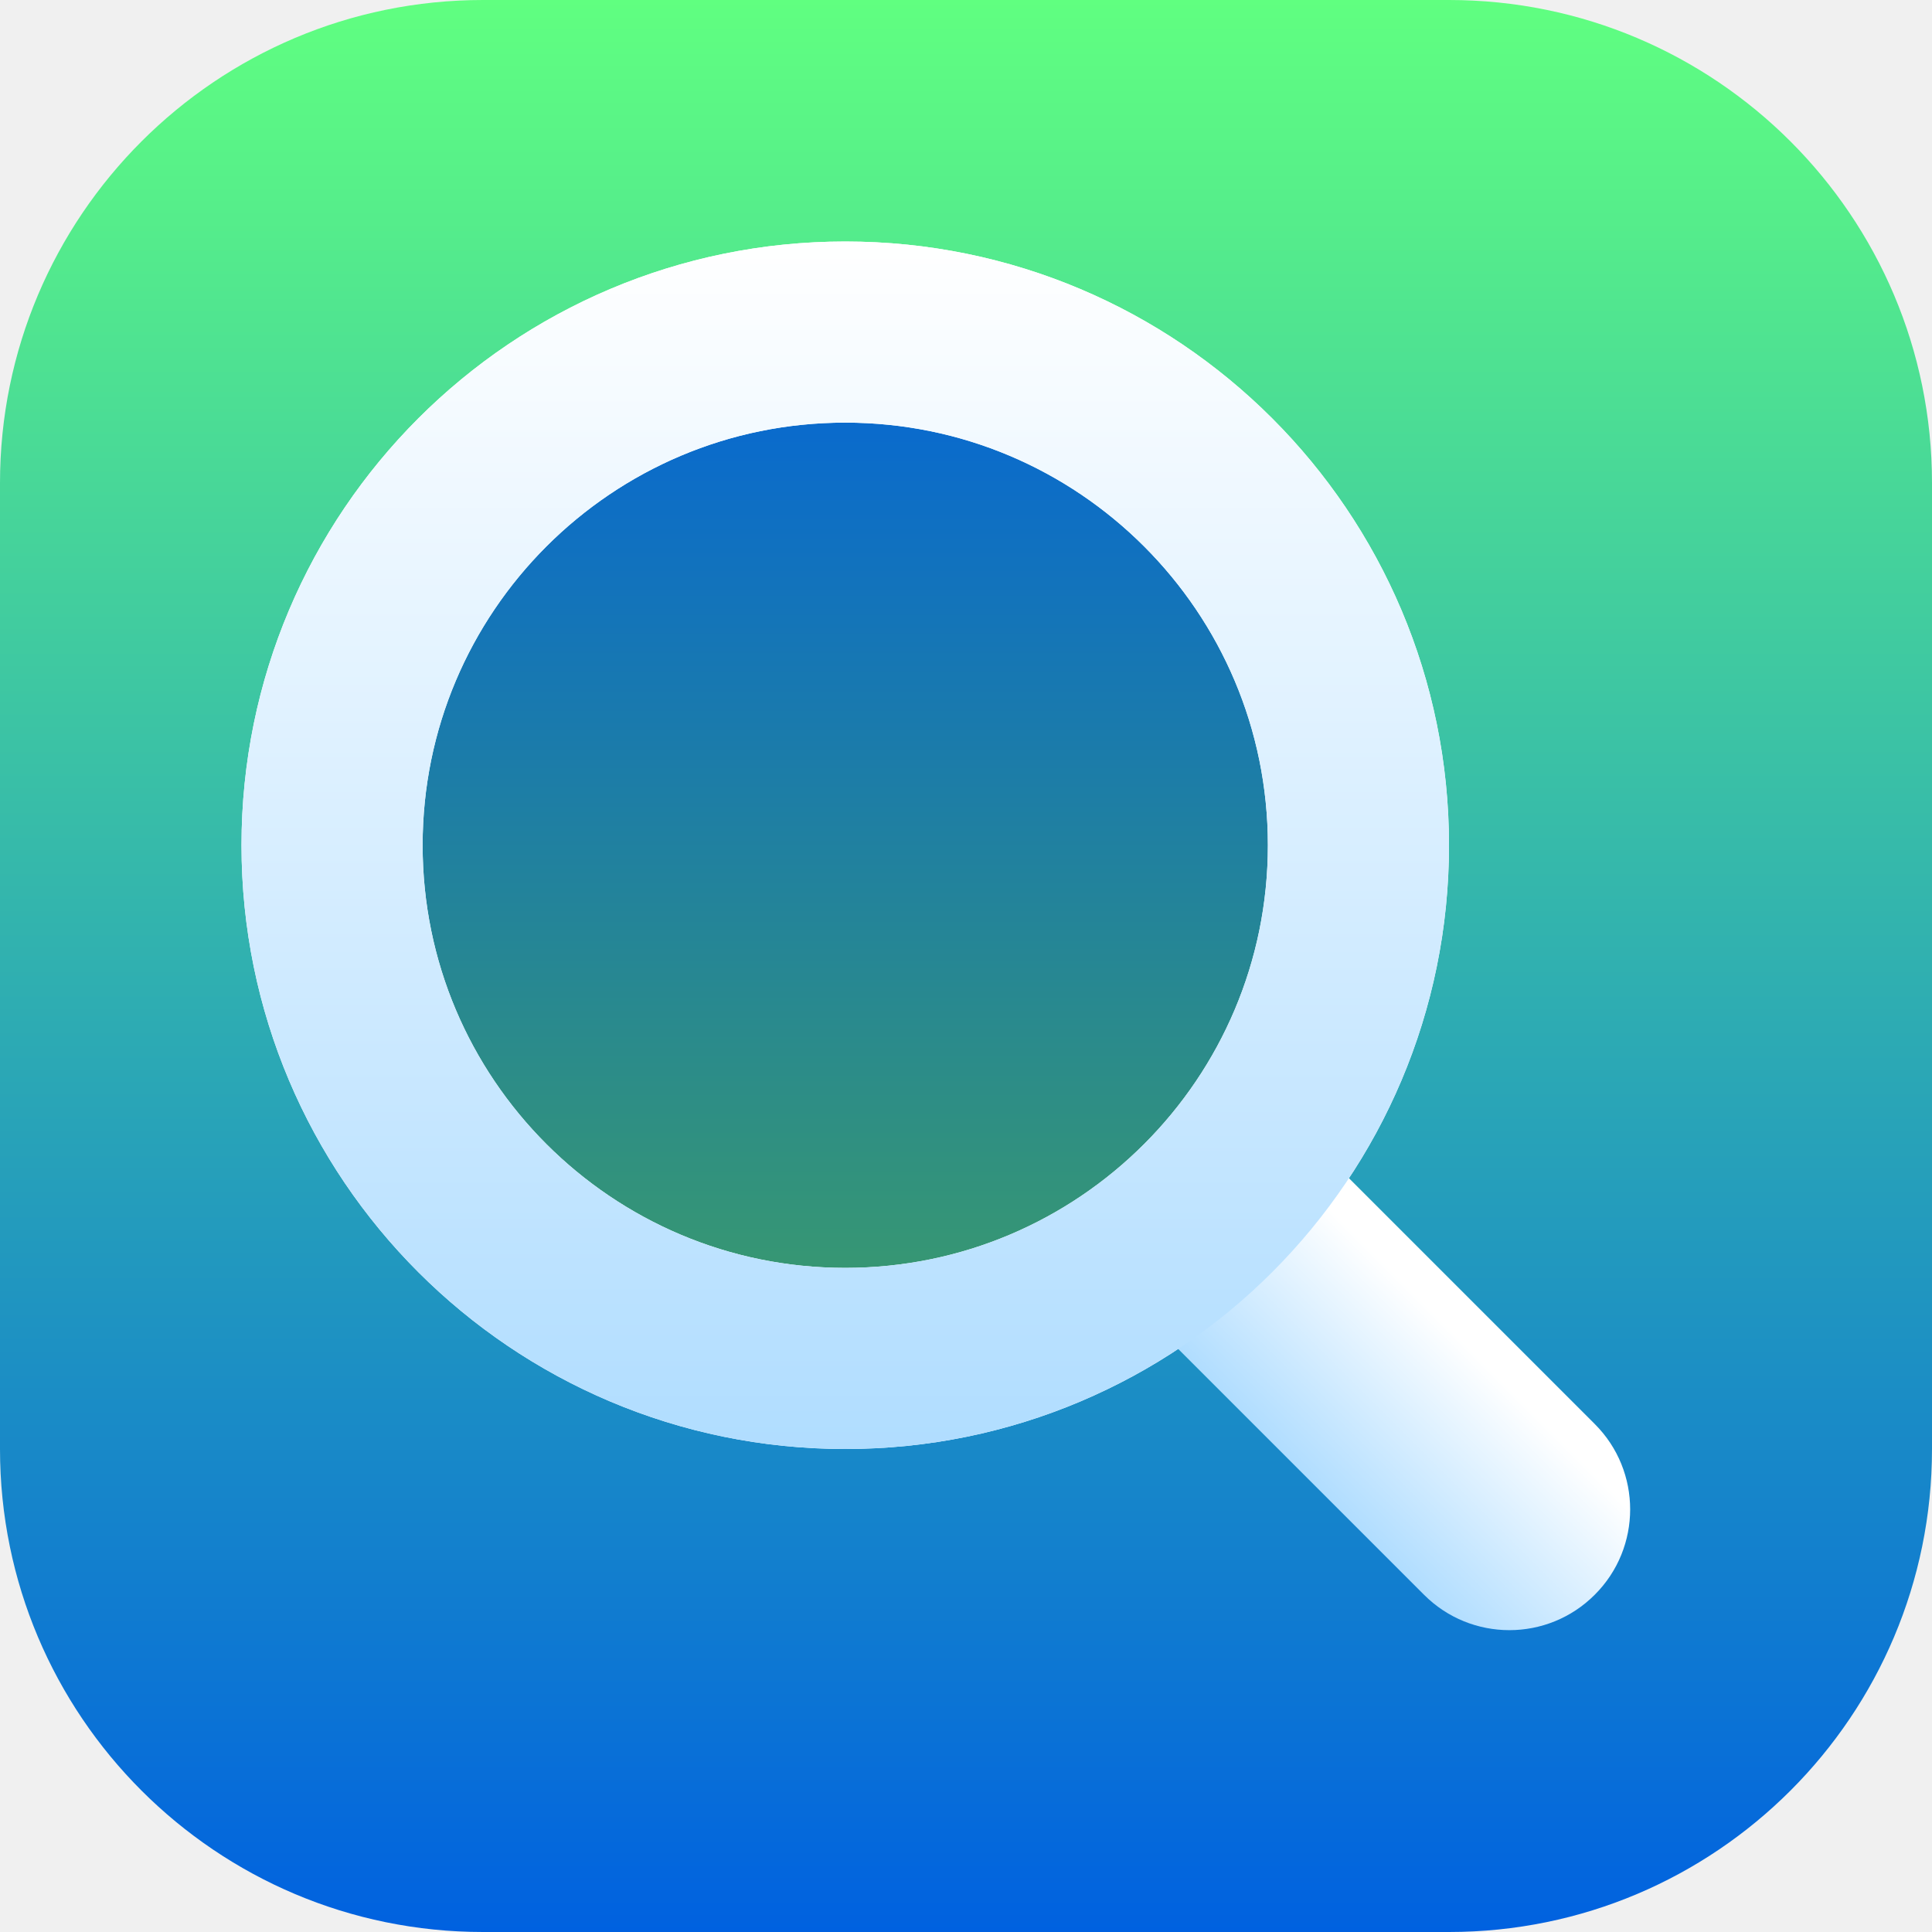
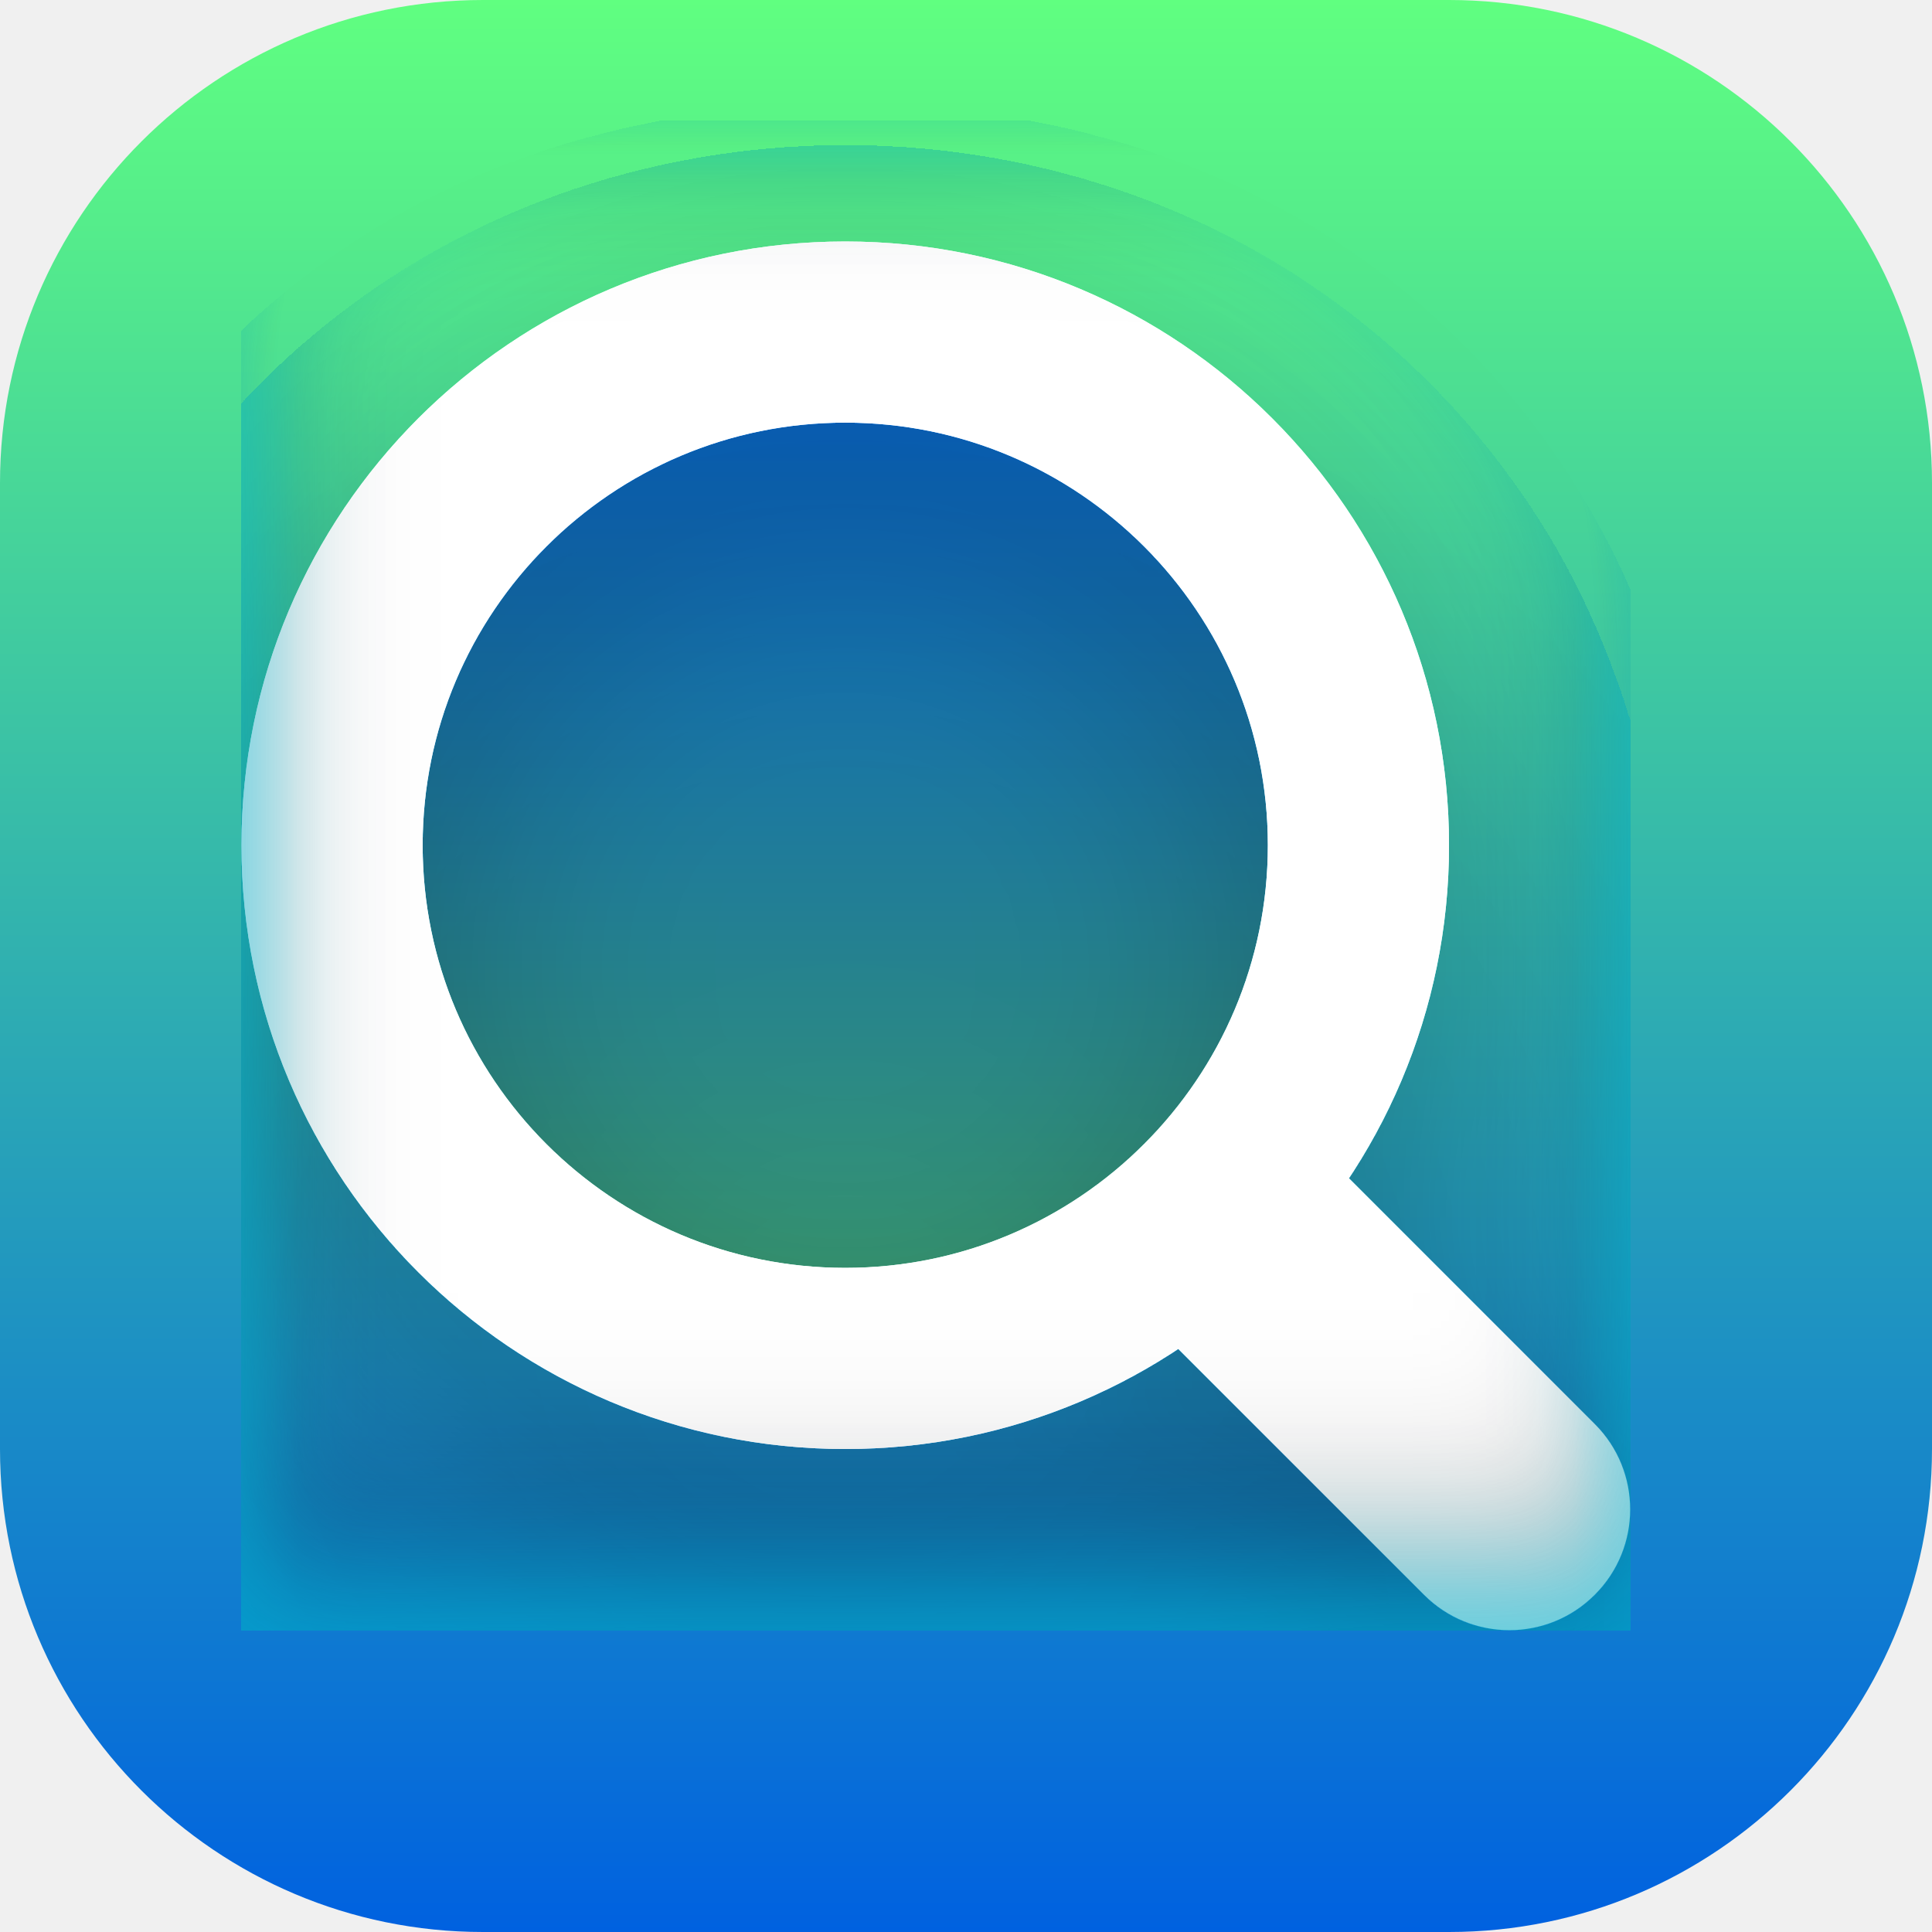
<svg xmlns="http://www.w3.org/2000/svg" width="16" height="16" viewBox="0 0 16 16" fill="none">
-   <rect width="16" height="16" rx="4" fill="url(#paint0_linear_698_37)" />
-   <circle cx="7" cy="7" r="4.25" fill="url(#paint1_linear_698_37)" stroke="white" stroke-width="1.5" />
-   <path d="M11.793 13.207C12.183 13.598 12.817 13.598 13.207 13.207C13.598 12.817 13.598 12.183 13.207 11.793L11.793 13.207ZM8.793 10.207L11.793 13.207L13.207 11.793L10.207 8.793L8.793 10.207Z" fill="url(#paint2_linear_698_37)" />
-   <circle cx="7" cy="7" r="4.25" stroke="url(#paint3_linear_698_37)" stroke-width="1.5" />
+   <g clip-path="url(#clip0_657_197)">
+     <rect width="16" height="16" rx="4" fill="url(#paint0_linear_657_197)" />
+     <g filter="url(#filter0_ii_657_197)">
+       <circle cx="7" cy="7" r="4.25" fill="url(#paint1_linear_657_197)" stroke="white" stroke-width="1.5" stroke-linecap="round" />
+       <g filter="url(#filter1_dd_657_197)">
+         <path d="M11.793 13.207C12.183 13.598 12.817 13.598 13.207 13.207C13.598 12.817 13.598 12.183 13.207 11.793L11.793 13.207ZM8.793 10.207L11.793 13.207L13.207 11.793L10.207 8.793L8.793 10.207Z" fill="white" />
+         <circle cx="7" cy="7" r="4.25" stroke="white" stroke-width="1.5" stroke-linecap="round" />
+       </g>
+     </g>
+   </g>
  <defs>
-     <linearGradient id="paint0_linear_698_37" x1="8" y1="0" x2="8" y2="16" gradientUnits="userSpaceOnUse">
+     <filter id="filter0_ii_657_197" x="2" y="1" width="11.5" height="12.5" filterUnits="userSpaceOnUse" color-interpolation-filters="sRGB">
+       <feFlood flood-opacity="0" result="BackgroundImageFix" />
+       <feBlend mode="normal" in="SourceGraphic" in2="BackgroundImageFix" result="shape" />
+       <feColorMatrix in="SourceAlpha" type="matrix" values="0 0 0 0 0 0 0 0 0 0 0 0 0 0 0 0 0 0 127 0" result="hardAlpha" />
+       <feOffset dy="-1" />
+       <feGaussianBlur stdDeviation="0.75" />
+       <feComposite in2="hardAlpha" operator="arithmetic" k2="-1" k3="1" />
+       <feColorMatrix type="matrix" values="0 0 0 0 0 0 0 0 0 0 0 0 0 0 0 0 0 0 0.25 0" />
+       <feBlend mode="normal" in2="shape" result="effect1_innerShadow_657_197" />
+       <feColorMatrix in="SourceAlpha" type="matrix" values="0 0 0 0 0 0 0 0 0 0 0 0 0 0 0 0 0 0 127 0" result="hardAlpha" />
+       <feOffset dy="-0.5" />
+       <feGaussianBlur stdDeviation="0.5" />
+       <feComposite in2="hardAlpha" operator="arithmetic" k2="-1" k3="1" />
+       <feColorMatrix type="matrix" values="0 0 0 0 0 0 0 0 0 0.867 0 0 0 0 1 0 0 0 0.5 0" />
+       <feBlend mode="normal" in2="effect1_innerShadow_657_197" result="effect2_innerShadow_657_197" />
+     </filter>
+     <filter id="filter1_dd_657_197" x="-2" y="1" width="19.5" height="20.5" filterUnits="userSpaceOnUse" color-interpolation-filters="sRGB">
+       <feFlood flood-opacity="0" result="BackgroundImageFix" />
+       <feColorMatrix in="SourceAlpha" type="matrix" values="0 0 0 0 0 0 0 0 0 0 0 0 0 0 0 0 0 0 127 0" result="hardAlpha" />
+       <feOffset dy="4" />
+       <feGaussianBlur stdDeviation="2" />
+       <feComposite in2="hardAlpha" operator="out" />
+       <feColorMatrix type="matrix" values="0 0 0 0 0 0 0 0 0 0 0 0 0 0 0 0 0 0 0.1 0" />
+       <feBlend mode="normal" in2="BackgroundImageFix" result="effect1_dropShadow_657_197" />
+       <feColorMatrix in="SourceAlpha" type="matrix" values="0 0 0 0 0 0 0 0 0 0 0 0 0 0 0 0 0 0 127 0" result="hardAlpha" />
+       <feOffset dy="1" />
+       <feGaussianBlur stdDeviation="1" />
+       <feComposite in2="hardAlpha" operator="out" />
+       <feColorMatrix type="matrix" values="0 0 0 0 0 0 0 0 0 0 0 0 0 0 0 0 0 0 0.25 0" />
+       <feBlend mode="normal" in2="effect1_dropShadow_657_197" result="effect2_dropShadow_657_197" />
+       <feBlend mode="normal" in="SourceGraphic" in2="effect2_dropShadow_657_197" result="shape" />
+     </filter>
+     <linearGradient id="paint0_linear_657_197" x1="8" y1="0" x2="8" y2="16" gradientUnits="userSpaceOnUse">
      <stop stop-color="#60FF80" />
      <stop offset="1" stop-color="#0061E0" />
    </linearGradient>
-     <linearGradient id="paint1_linear_698_37" x1="7" y1="2" x2="7" y2="12" gradientUnits="userSpaceOnUse">
+     <linearGradient id="paint1_linear_657_197" x1="7" y1="2" x2="7" y2="12" gradientUnits="userSpaceOnUse">
      <stop stop-color="#0061E0" />
      <stop offset="1" stop-color="#40A060" />
    </linearGradient>
-     <linearGradient id="paint2_linear_698_37" x1="11.5" y1="10.5" x2="10.293" y2="11.707" gradientUnits="userSpaceOnUse">
-       <stop stop-color="white" />
-       <stop offset="1" stop-color="#B0DDFF" />
-     </linearGradient>
-     <linearGradient id="paint3_linear_698_37" x1="7" y1="2" x2="7" y2="12" gradientUnits="userSpaceOnUse">
-       <stop stop-color="white" />
-       <stop offset="1" stop-color="#B0DDFF" />
-     </linearGradient>
+     <clipPath id="clip0_657_197">
+       <rect width="16" height="16" rx="4" fill="white" />
+     </clipPath>
  </defs>
</svg>
